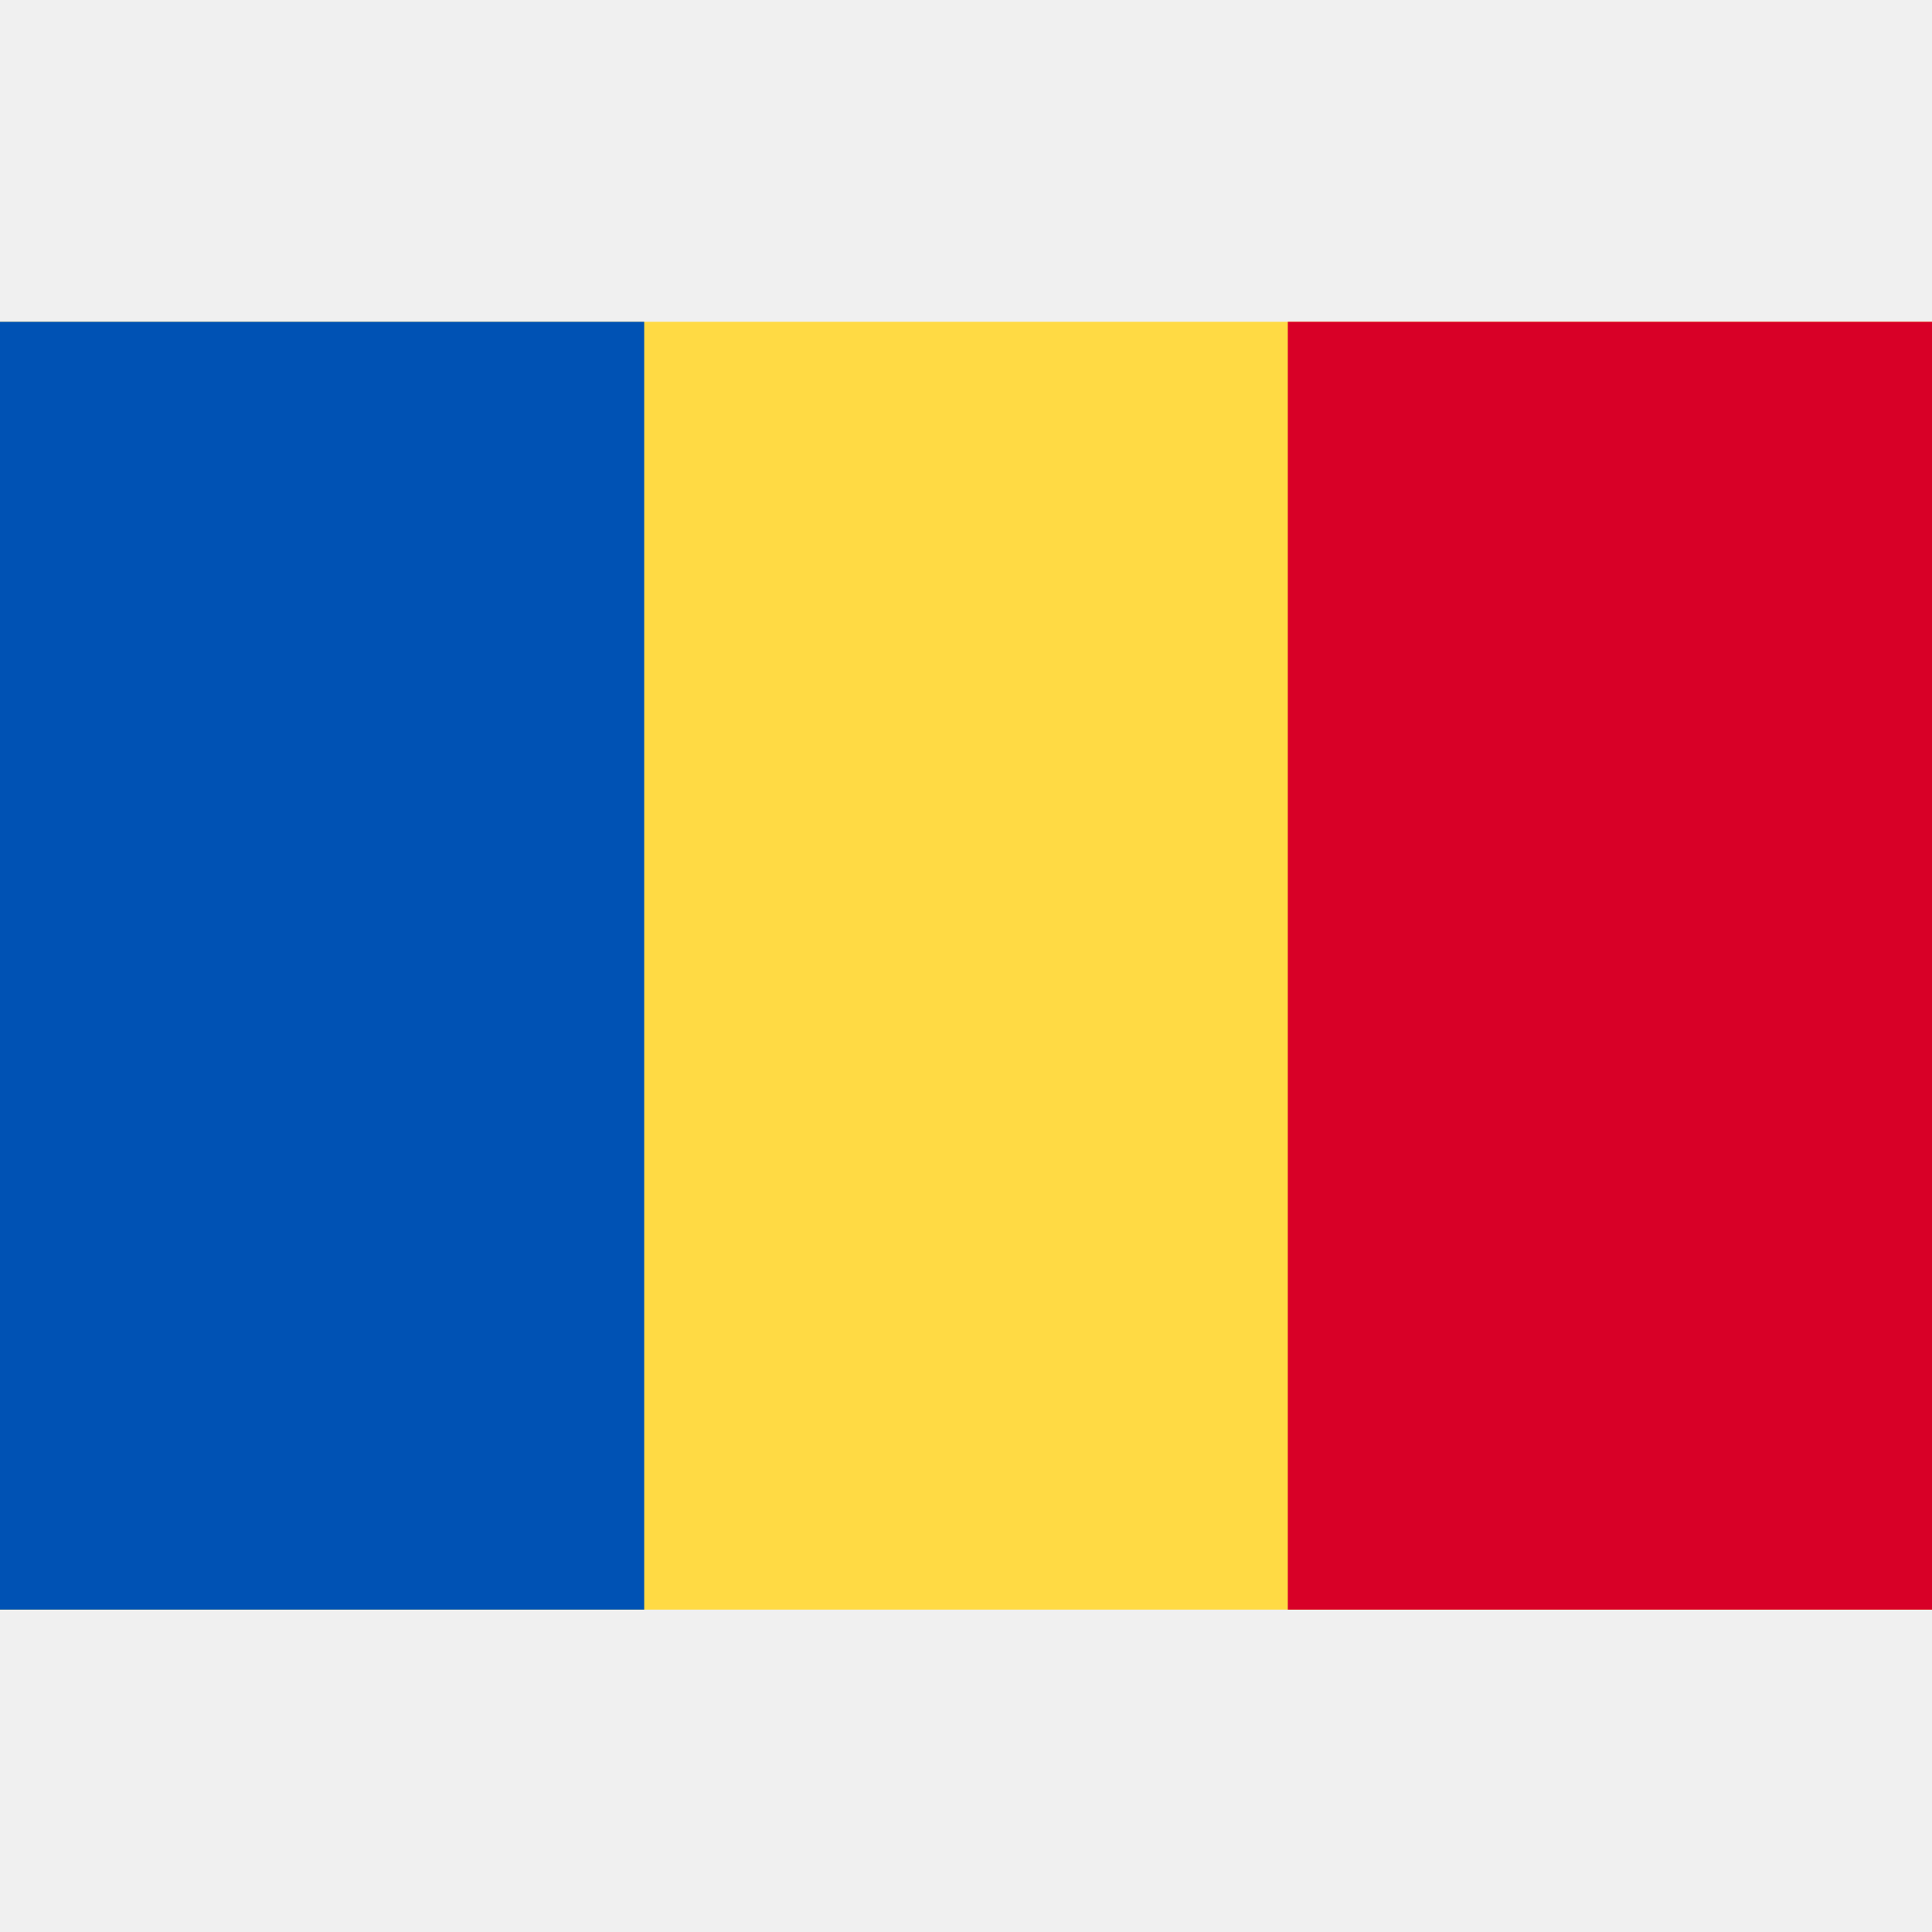
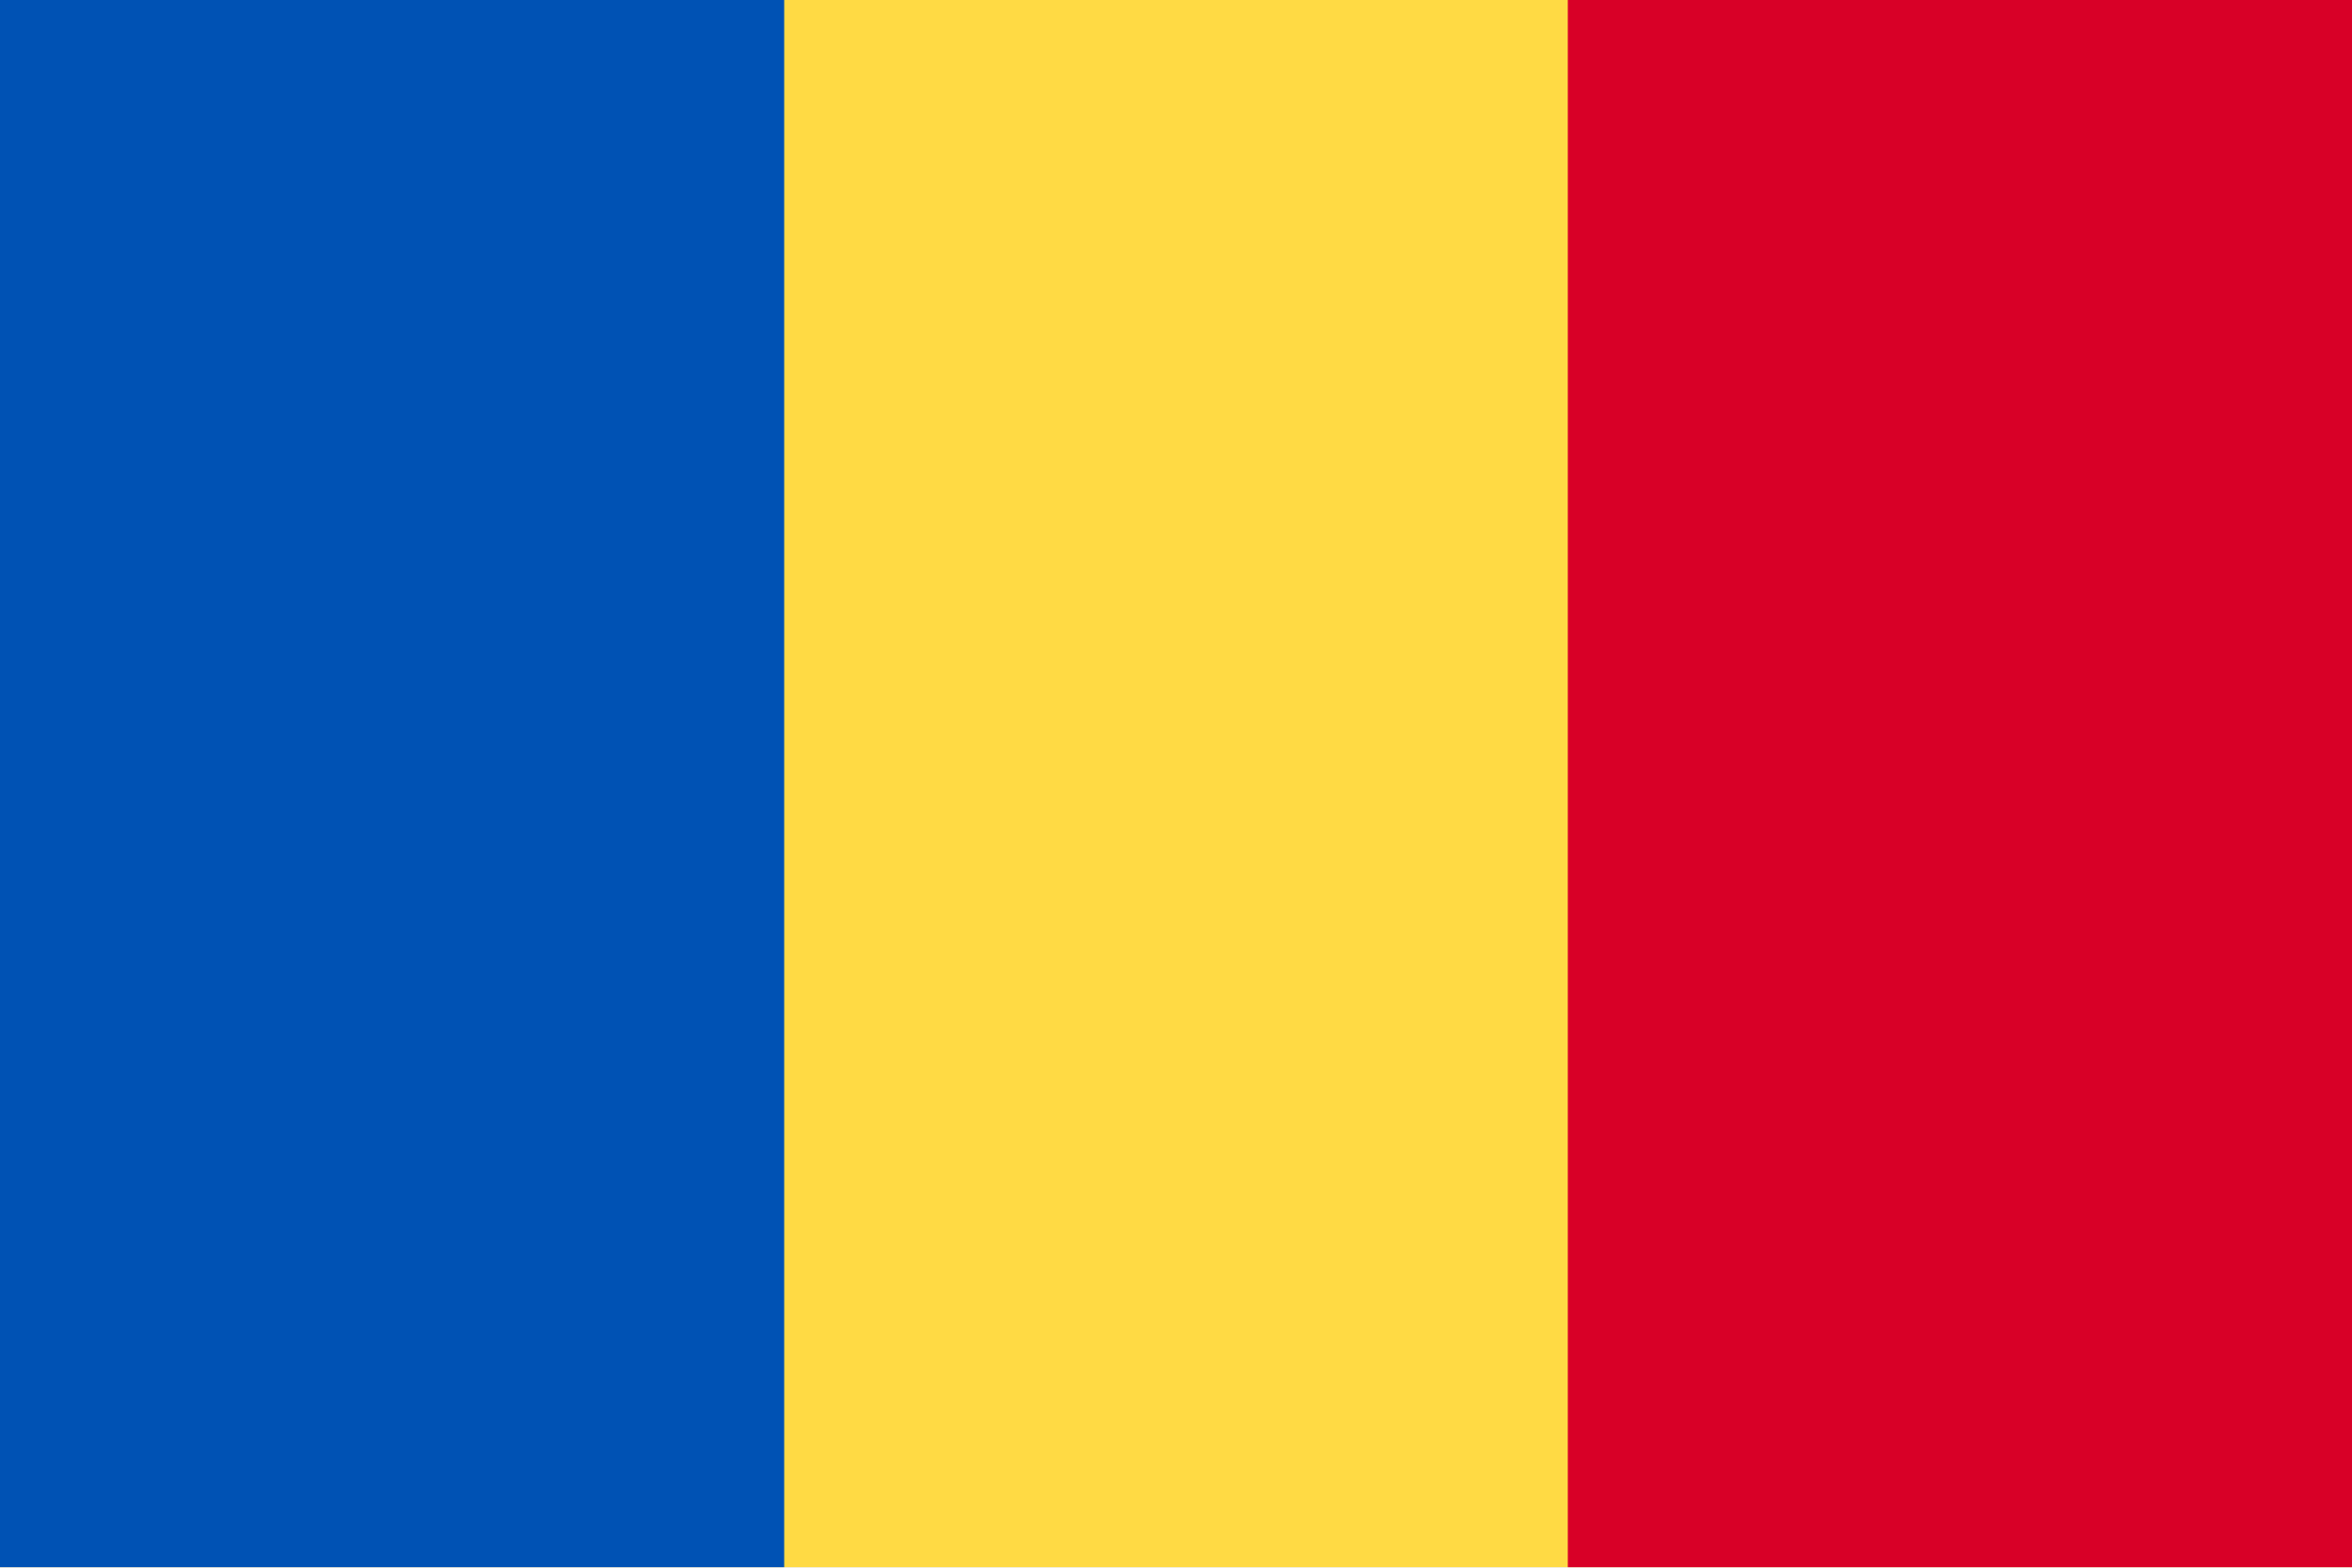
- <svg xmlns="http://www.w3.org/2000/svg" width="32" height="32" viewBox="0 0 32 32" fill="none">
-   <path d="M32 5.33H0V26.66H32V5.33Z" fill="#FFDA44" />
-   <path d="M10.67 5.33H0V26.66H10.67V5.33Z" fill="#0052B4" />
-   <path d="M32 5.33H21.33V26.66H32V5.33Z" fill="#D80027" />
+ <svg xmlns="http://www.w3.org/2000/svg" width="24" height="16" viewBox="0 0 24 16" fill="none">
+   <g id="TD" clip-path="url(#clip0_2253_3606)">
+     <path id="Vector" d="M24 -0.003H0V15.995H24V-0.003Z" fill="#FFDA44" />
+     <path id="Vector_2" d="M8.002 -0.003H0V15.995H8.002V-0.003Z" fill="#0052B4" />
+     <path id="Vector_3" d="M24 -0.003H15.998V15.995H24V-0.003Z" fill="#D80027" />
+   </g>
+   <defs>
+     <clipPath id="clip0_2253_3606">
+       <rect width="24" height="16" fill="white" />
+     </clipPath>
+   </defs>
</svg>
